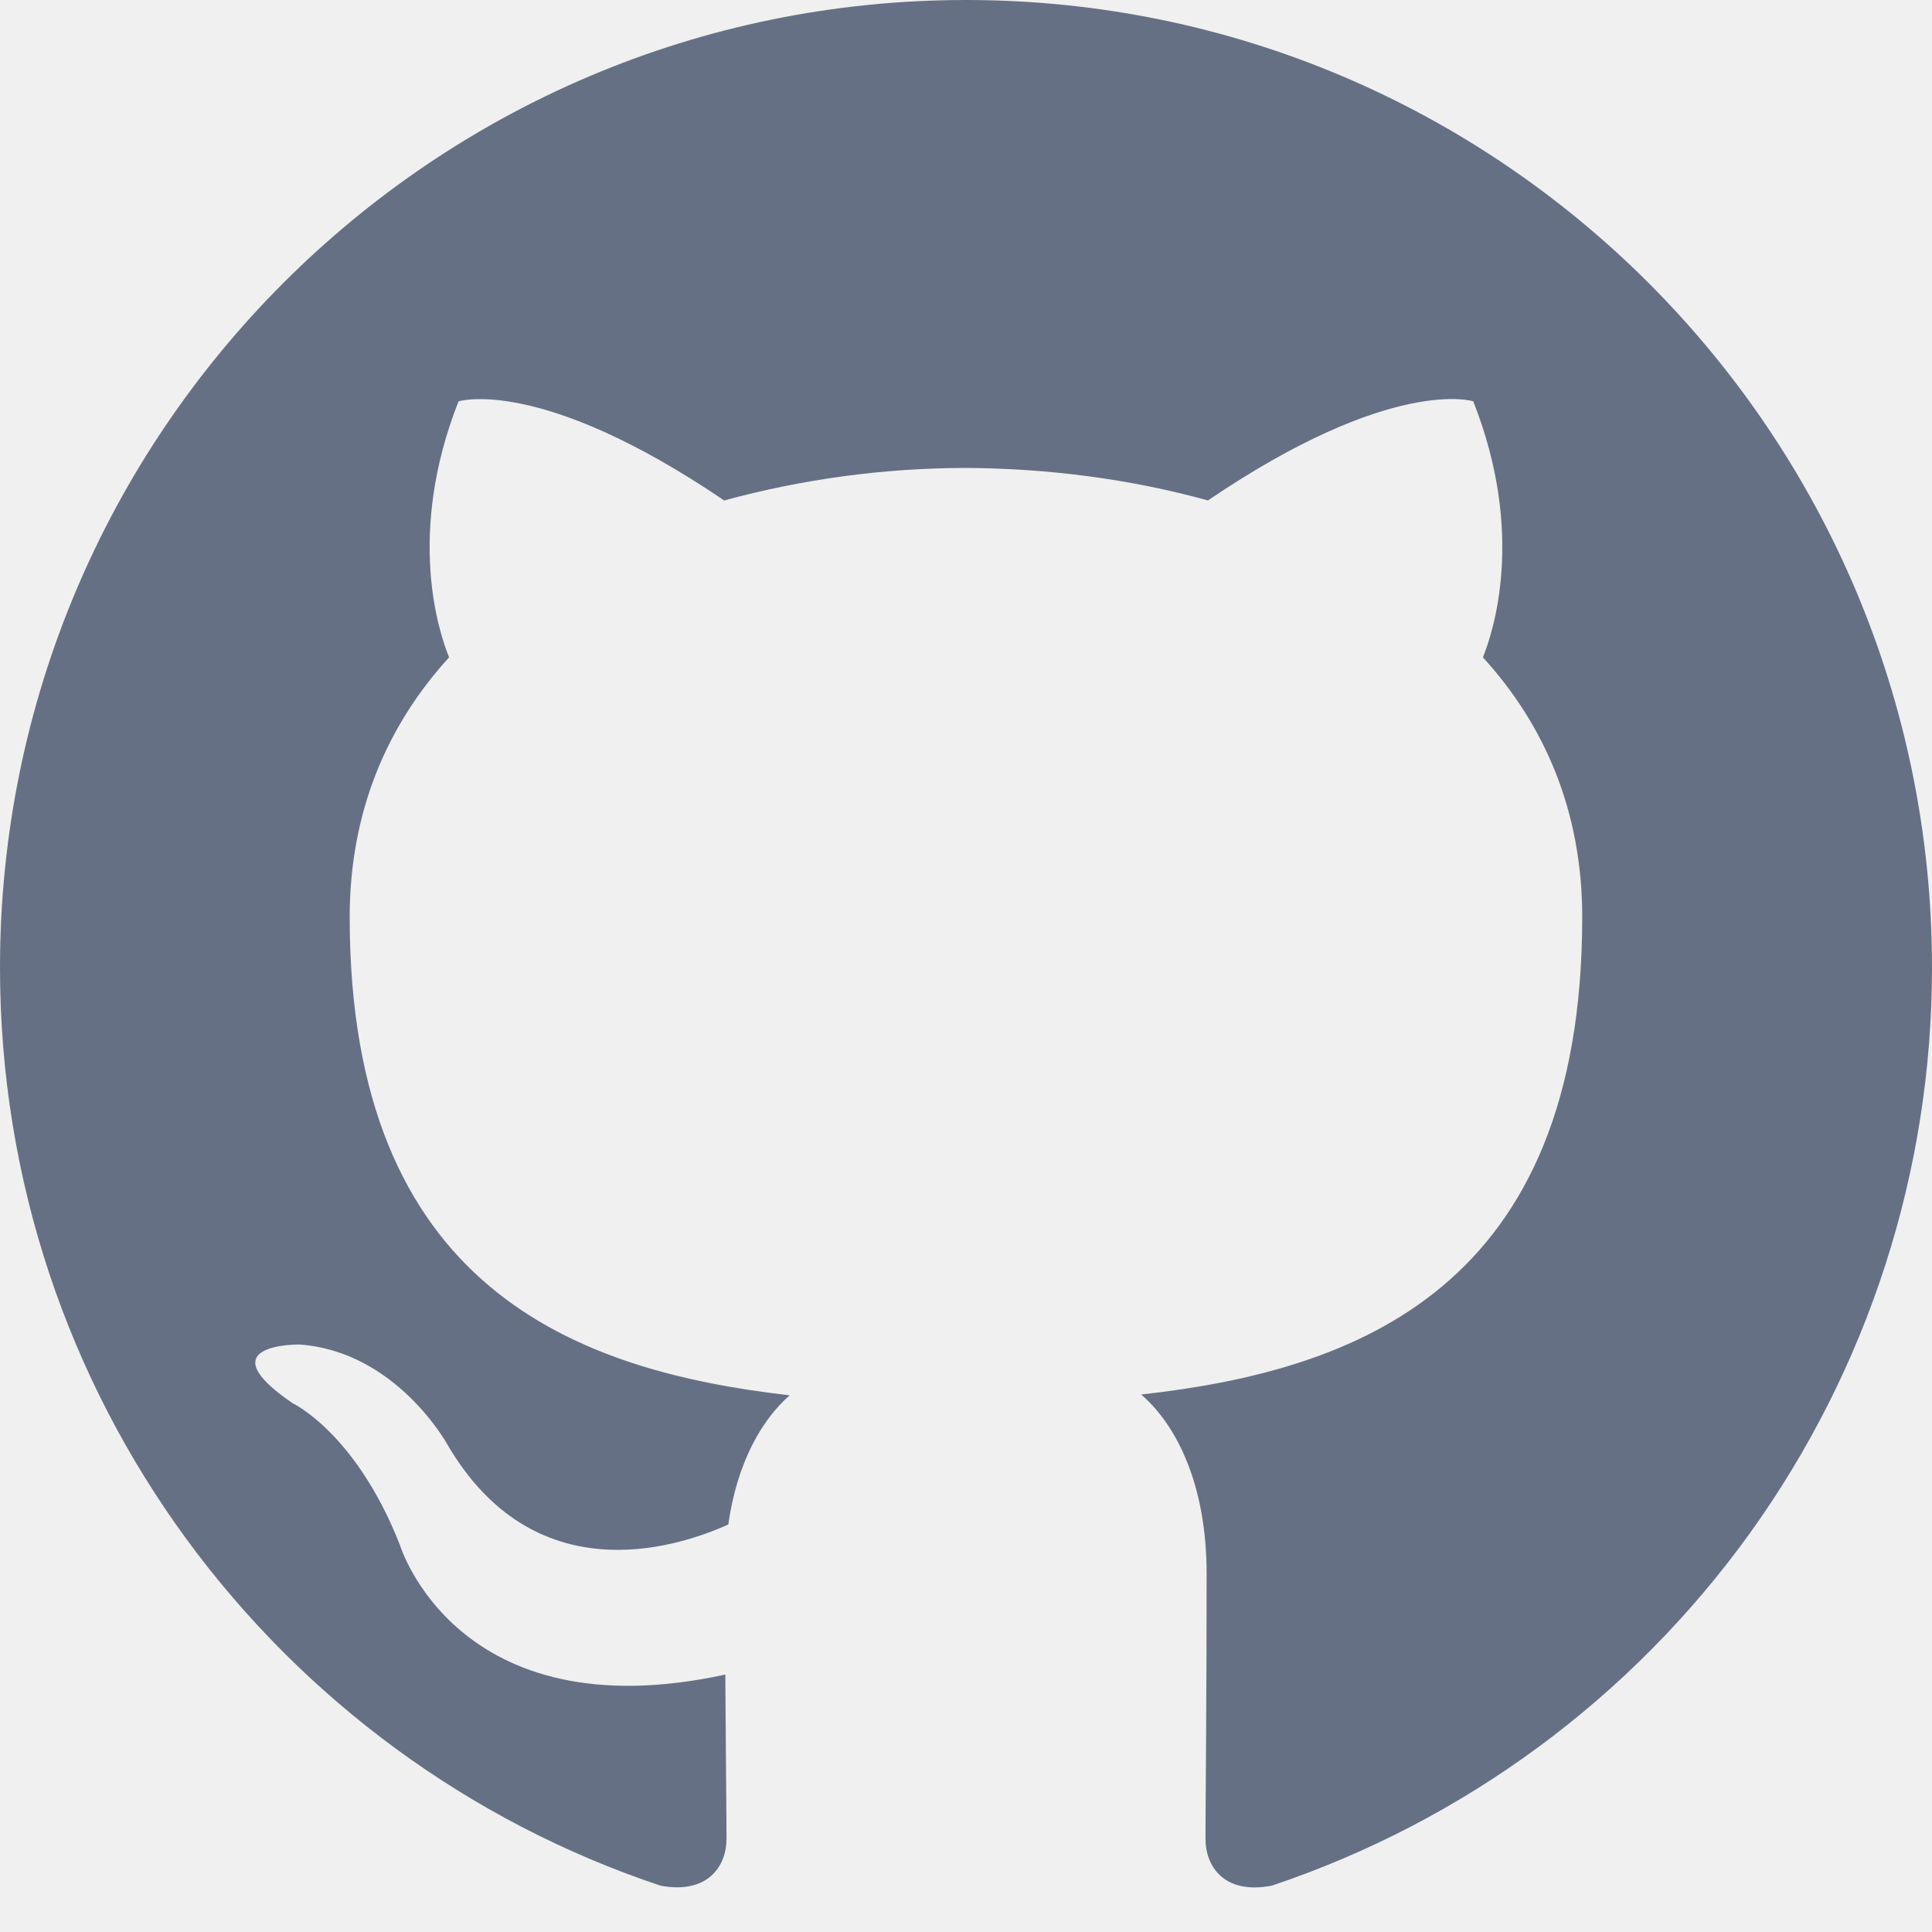
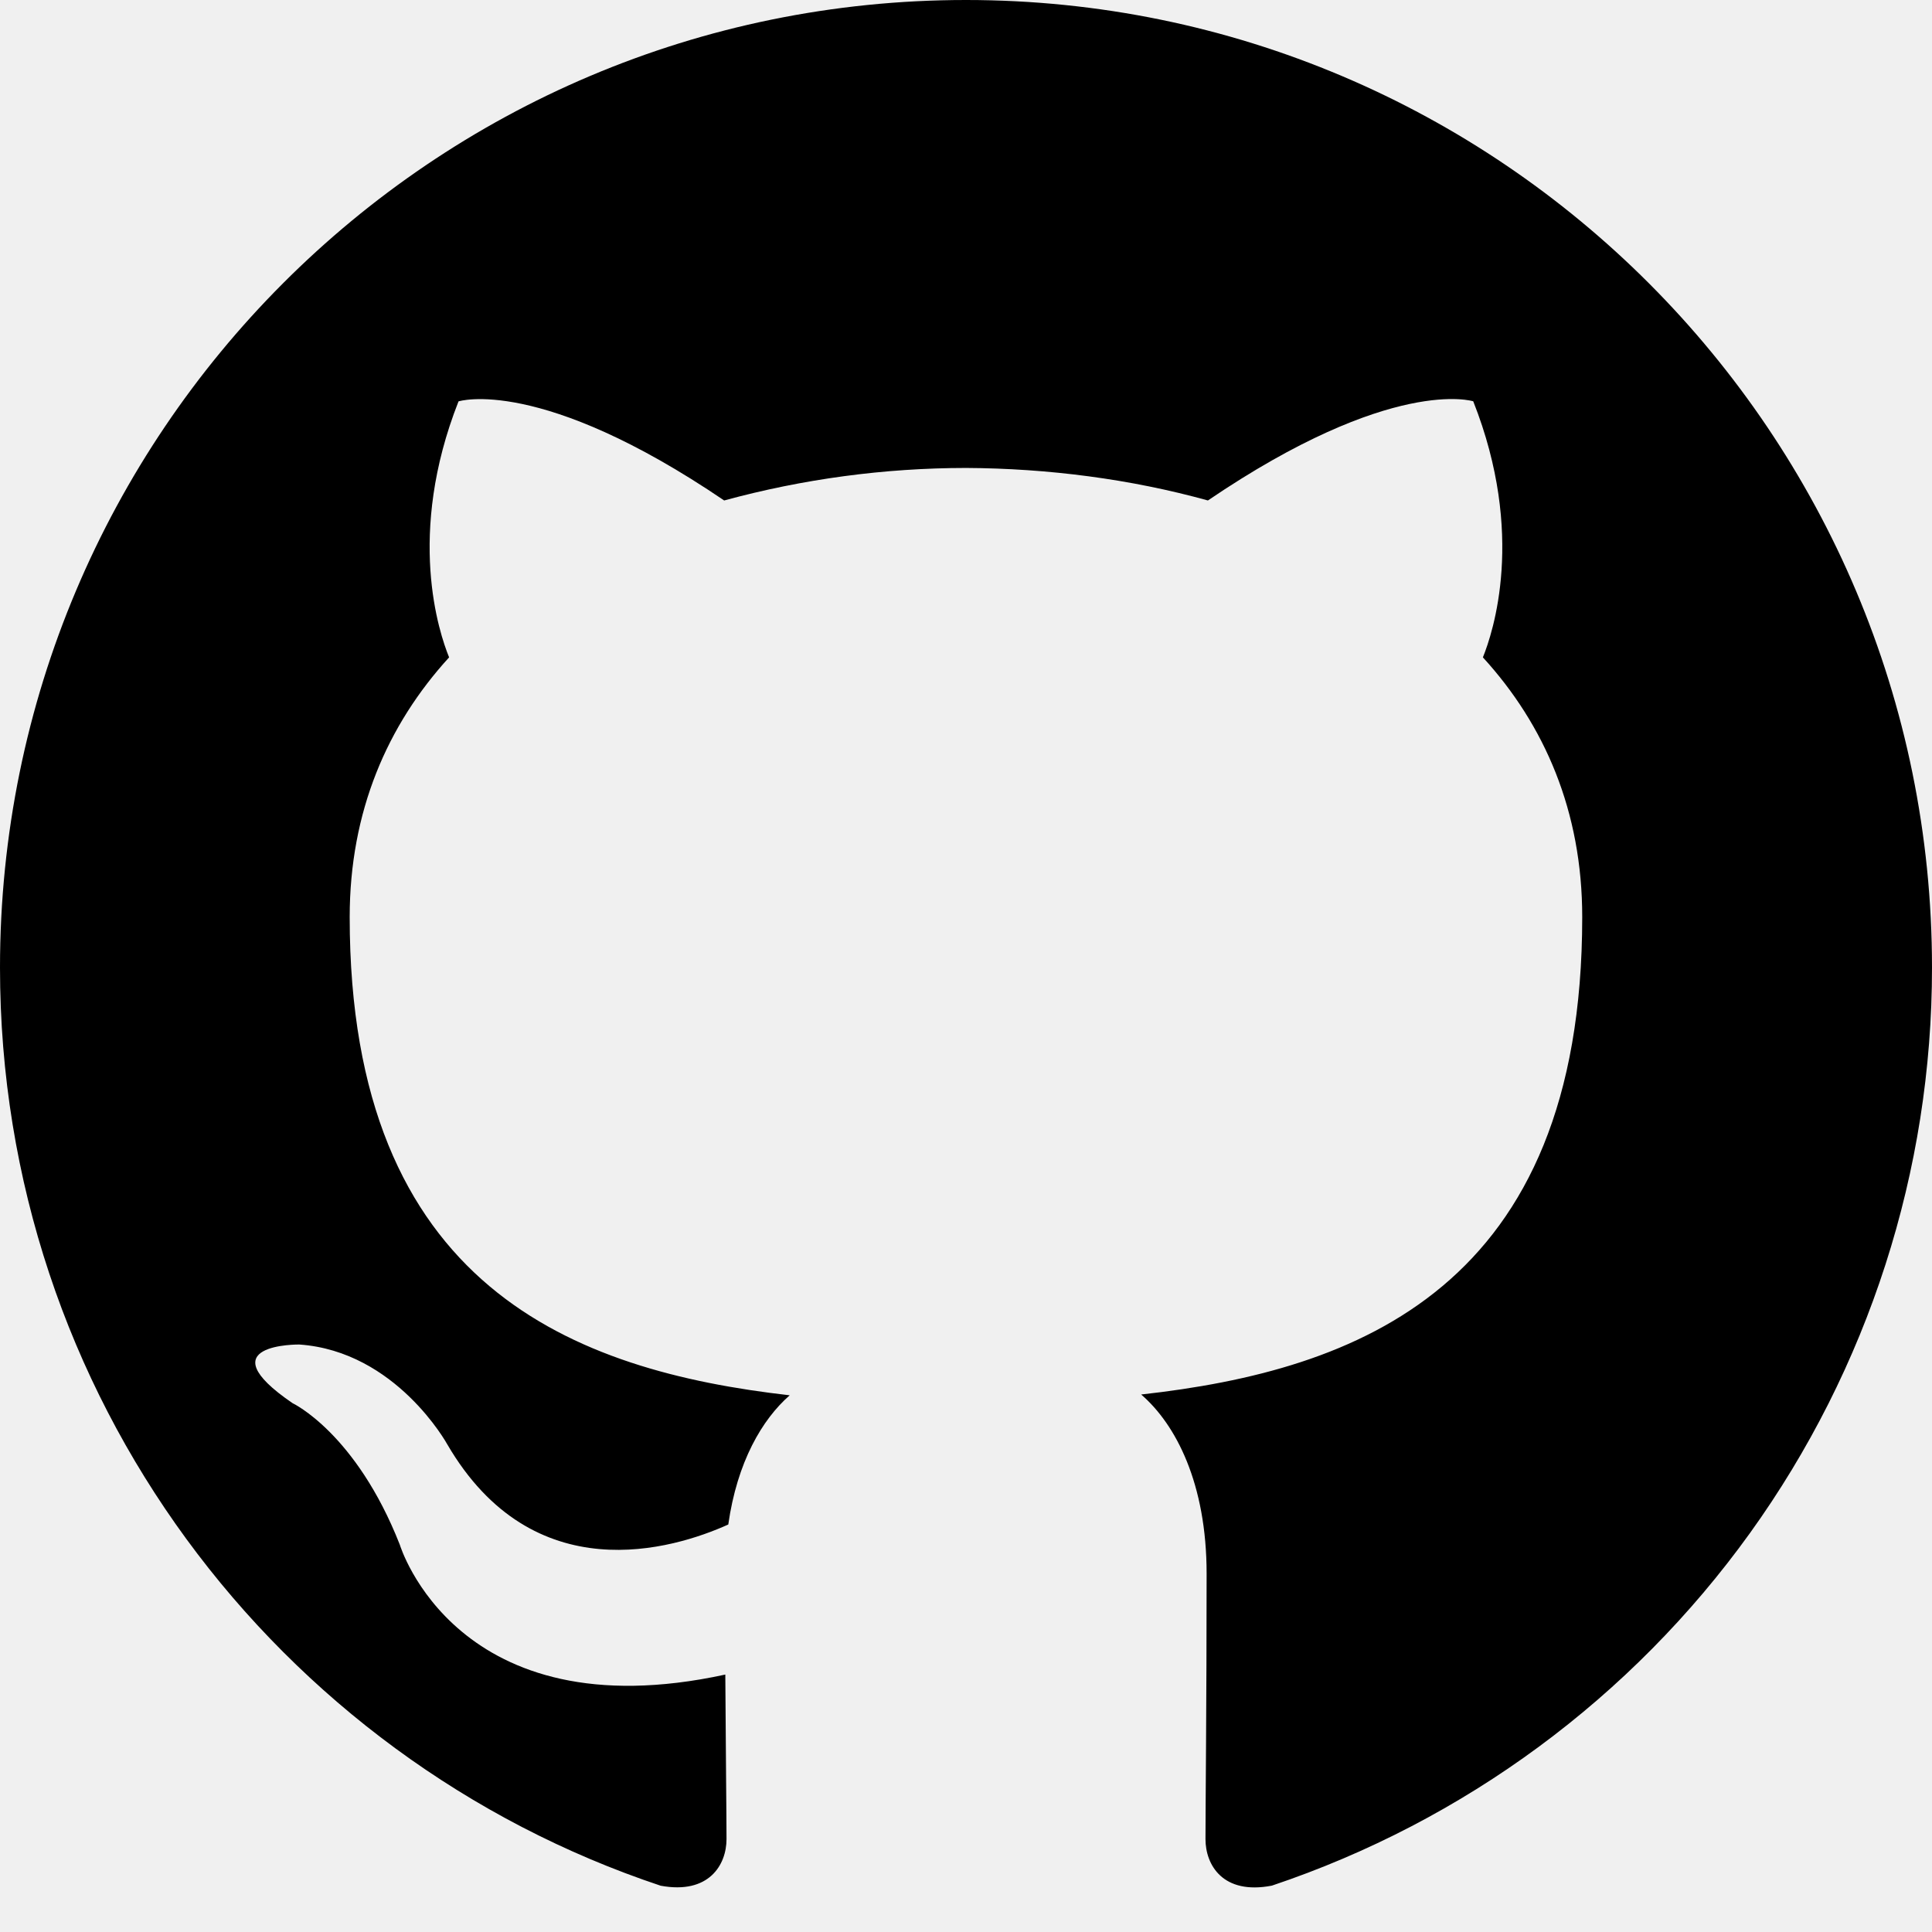
- <svg xmlns="http://www.w3.org/2000/svg" width="24" height="24" viewBox="0 0 24 24" fill="none">
+ <svg xmlns="http://www.w3.org/2000/svg" width="24" height="24" viewBox="0 0 24 24" fill="currentColor">
  <g clip-path="url(#clip0_5016_2079)">
-     <path fill-rule="evenodd" clip-rule="evenodd" d="M12 0C5.372 0 0 5.381 0 12.02C0 17.33 3.438 21.836 8.207 23.425C8.807 23.536 9.025 23.165 9.025 22.846C9.025 22.561 9.016 21.804 9.01 20.802C5.671 21.528 4.967 19.19 4.967 19.19C4.422 17.801 3.635 17.431 3.635 17.431C2.545 16.687 3.718 16.702 3.718 16.702C4.921 16.786 5.555 17.94 5.555 17.94C6.625 19.776 8.364 19.246 9.047 18.938C9.157 18.162 9.467 17.633 9.81 17.333C7.146 17.029 4.344 15.997 4.344 11.392C4.344 10.08 4.812 9.006 5.579 8.166C5.455 7.862 5.044 6.64 5.696 4.986C5.696 4.986 6.704 4.662 8.996 6.217C9.975 5.95 10.985 5.814 12 5.813C13.02 5.818 14.046 5.951 15.005 6.217C17.296 4.662 18.301 4.985 18.301 4.985C18.956 6.64 18.544 7.862 18.421 8.166C19.189 9.006 19.655 10.08 19.655 11.392C19.655 16.009 16.848 17.026 14.176 17.323C14.606 17.694 14.989 18.427 14.989 19.549C14.989 21.155 14.975 22.452 14.975 22.846C14.975 23.167 15.191 23.542 15.8 23.424C18.19 22.622 20.267 21.09 21.739 19.044C23.21 16.998 24.001 14.541 24 12.02C24 5.381 18.626 0 12 0Z" fill="#667085" />
+     <path fill-rule="evenodd" clip-rule="evenodd" d="M12 0C5.372 0 0 5.381 0 12.02C0 17.33 3.438 21.836 8.207 23.425C8.807 23.536 9.025 23.165 9.025 22.846C9.025 22.561 9.016 21.804 9.01 20.802C5.671 21.528 4.967 19.19 4.967 19.19C4.422 17.801 3.635 17.431 3.635 17.431C2.545 16.687 3.718 16.702 3.718 16.702C4.921 16.786 5.555 17.94 5.555 17.94C6.625 19.776 8.364 19.246 9.047 18.938C9.157 18.162 9.467 17.633 9.81 17.333C7.146 17.029 4.344 15.997 4.344 11.392C4.344 10.08 4.812 9.006 5.579 8.166C5.455 7.862 5.044 6.64 5.696 4.986C5.696 4.986 6.704 4.662 8.996 6.217C9.975 5.95 10.985 5.814 12 5.813C13.02 5.818 14.046 5.951 15.005 6.217C17.296 4.662 18.301 4.985 18.301 4.985C18.956 6.64 18.544 7.862 18.421 8.166C19.189 9.006 19.655 10.08 19.655 11.392C19.655 16.009 16.848 17.026 14.176 17.323C14.606 17.694 14.989 18.427 14.989 19.549C14.989 21.155 14.975 22.452 14.975 22.846C14.975 23.167 15.191 23.542 15.8 23.424C18.19 22.622 20.267 21.09 21.739 19.044C23.21 16.998 24.001 14.541 24 12.02C24 5.381 18.626 0 12 0Z" fill="currentColor" />
  </g>
  <defs>
    <clipPath id="clip0_5016_2079">
-       <rect width="24" height="24" fill="white" />
+       <rect width="24" height="24" fill="currentColor" />
    </clipPath>
  </defs>
</svg>
